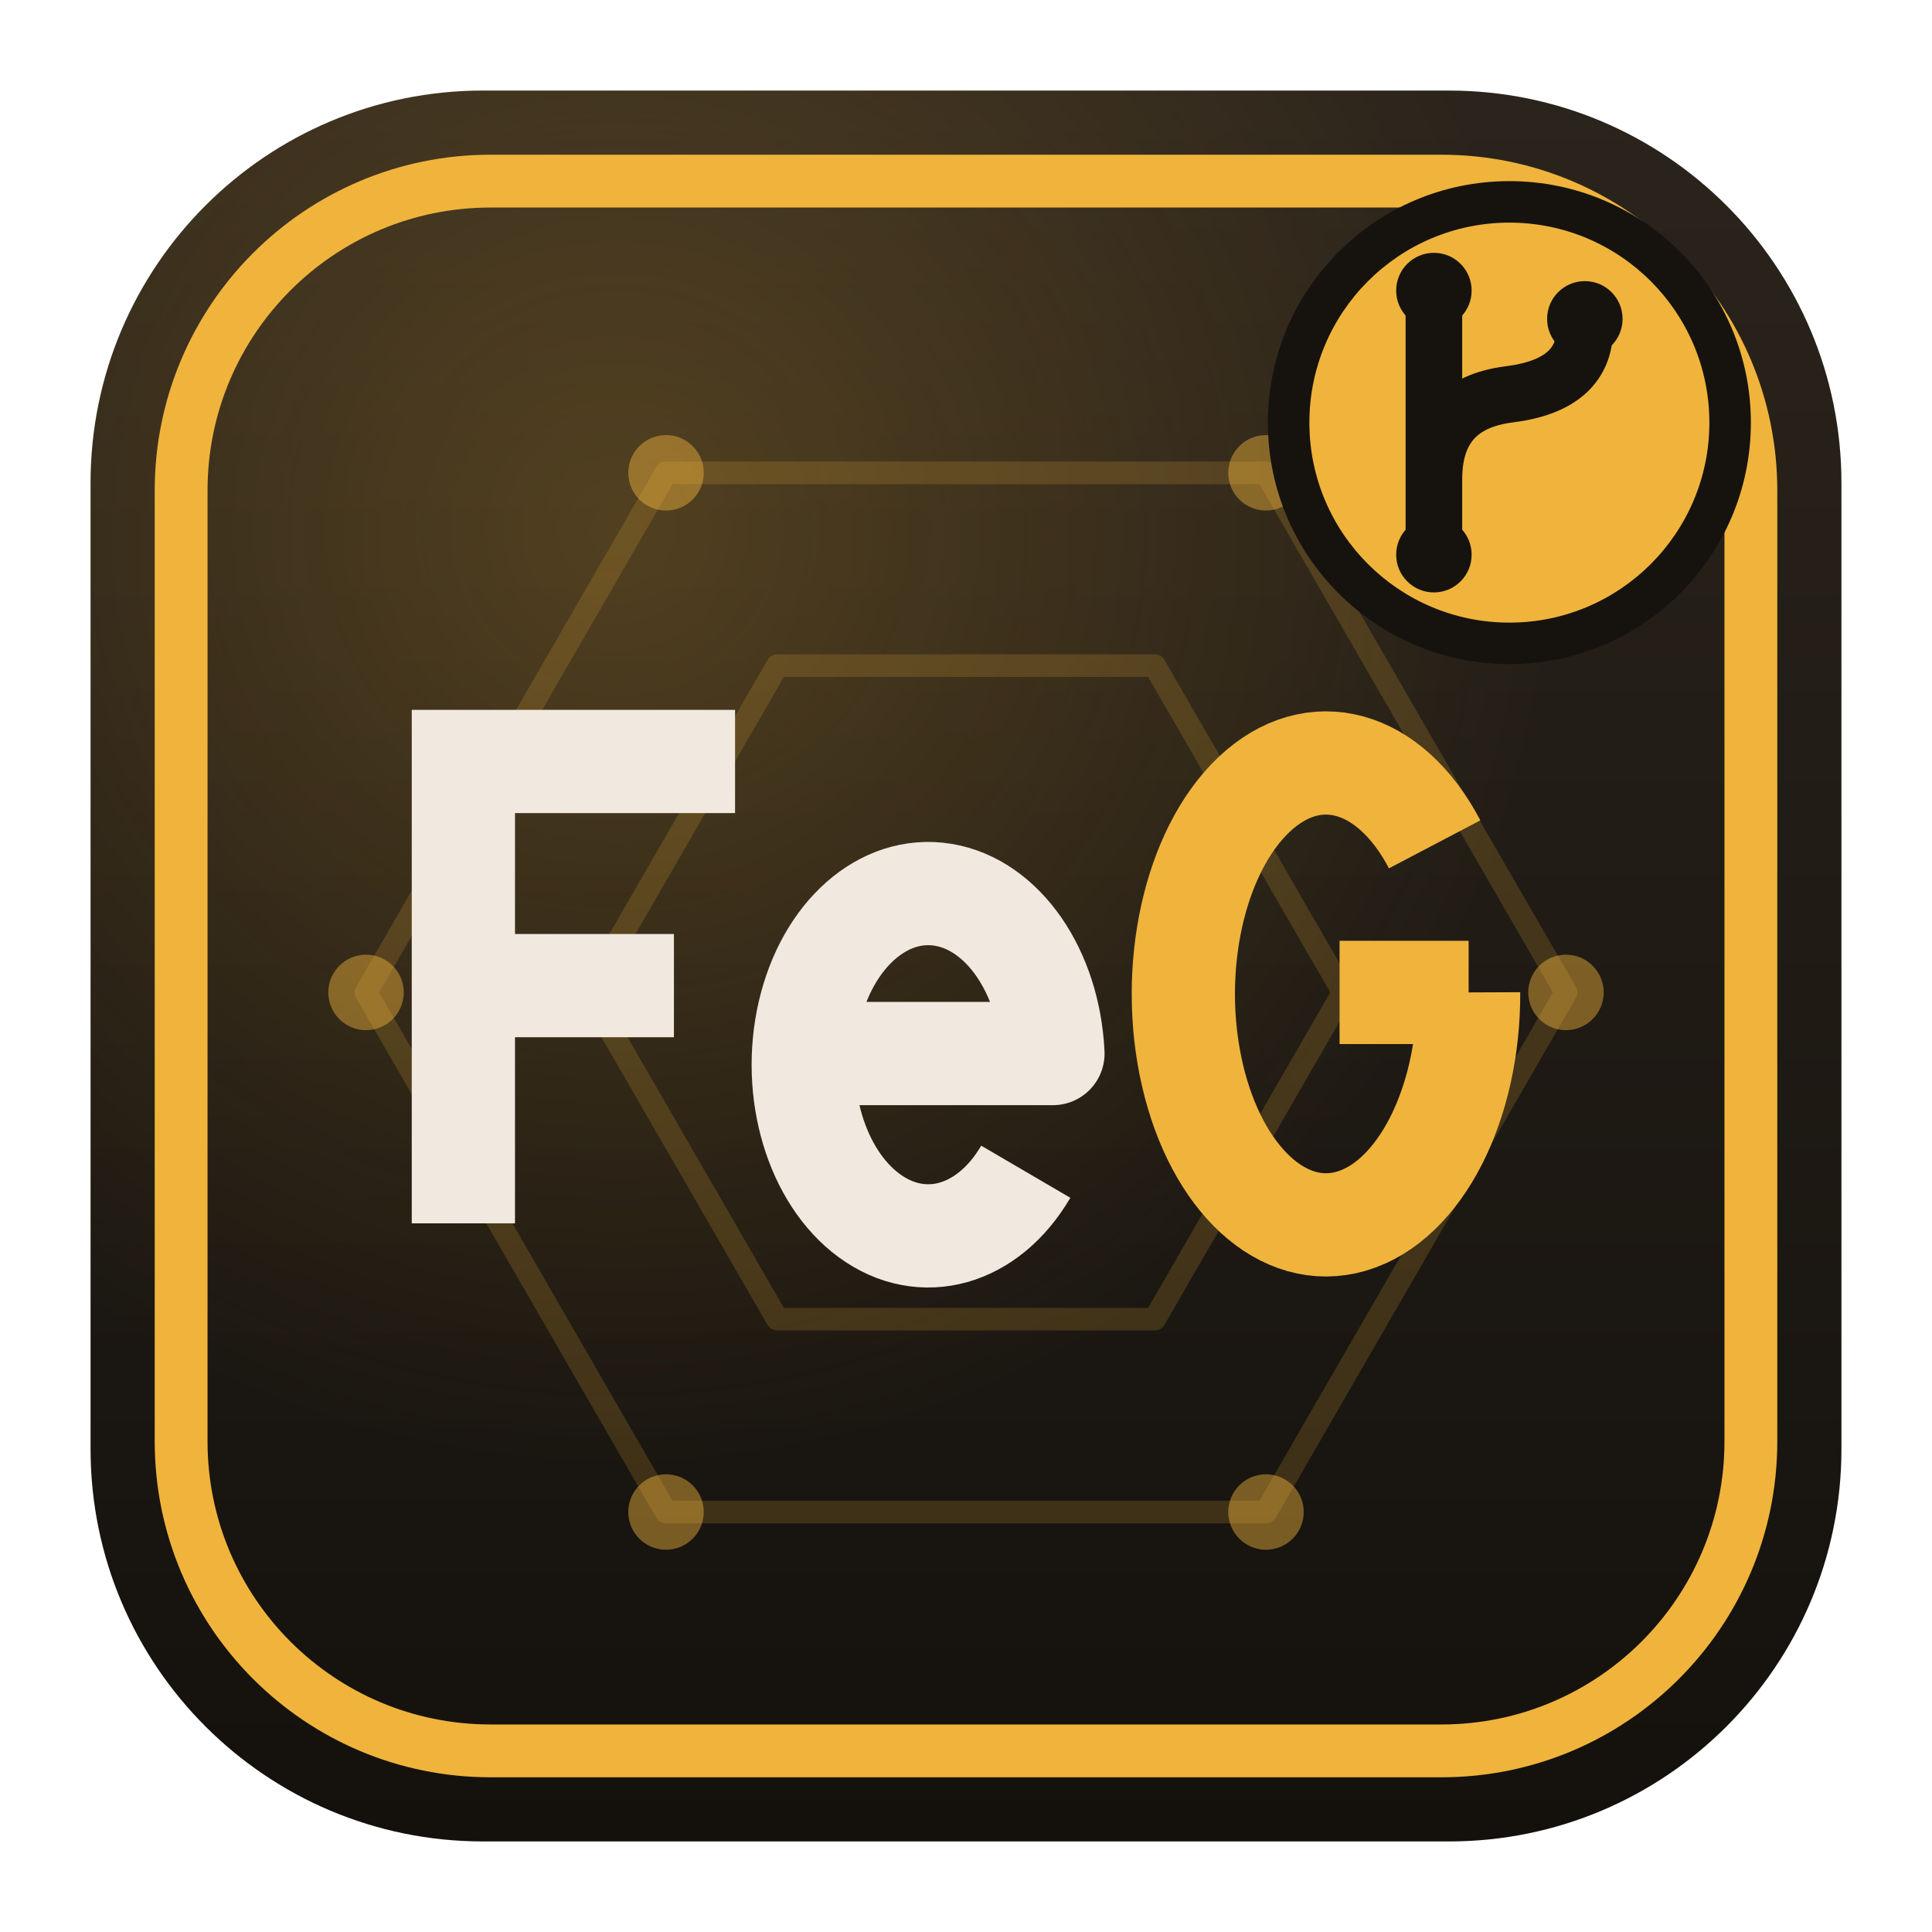
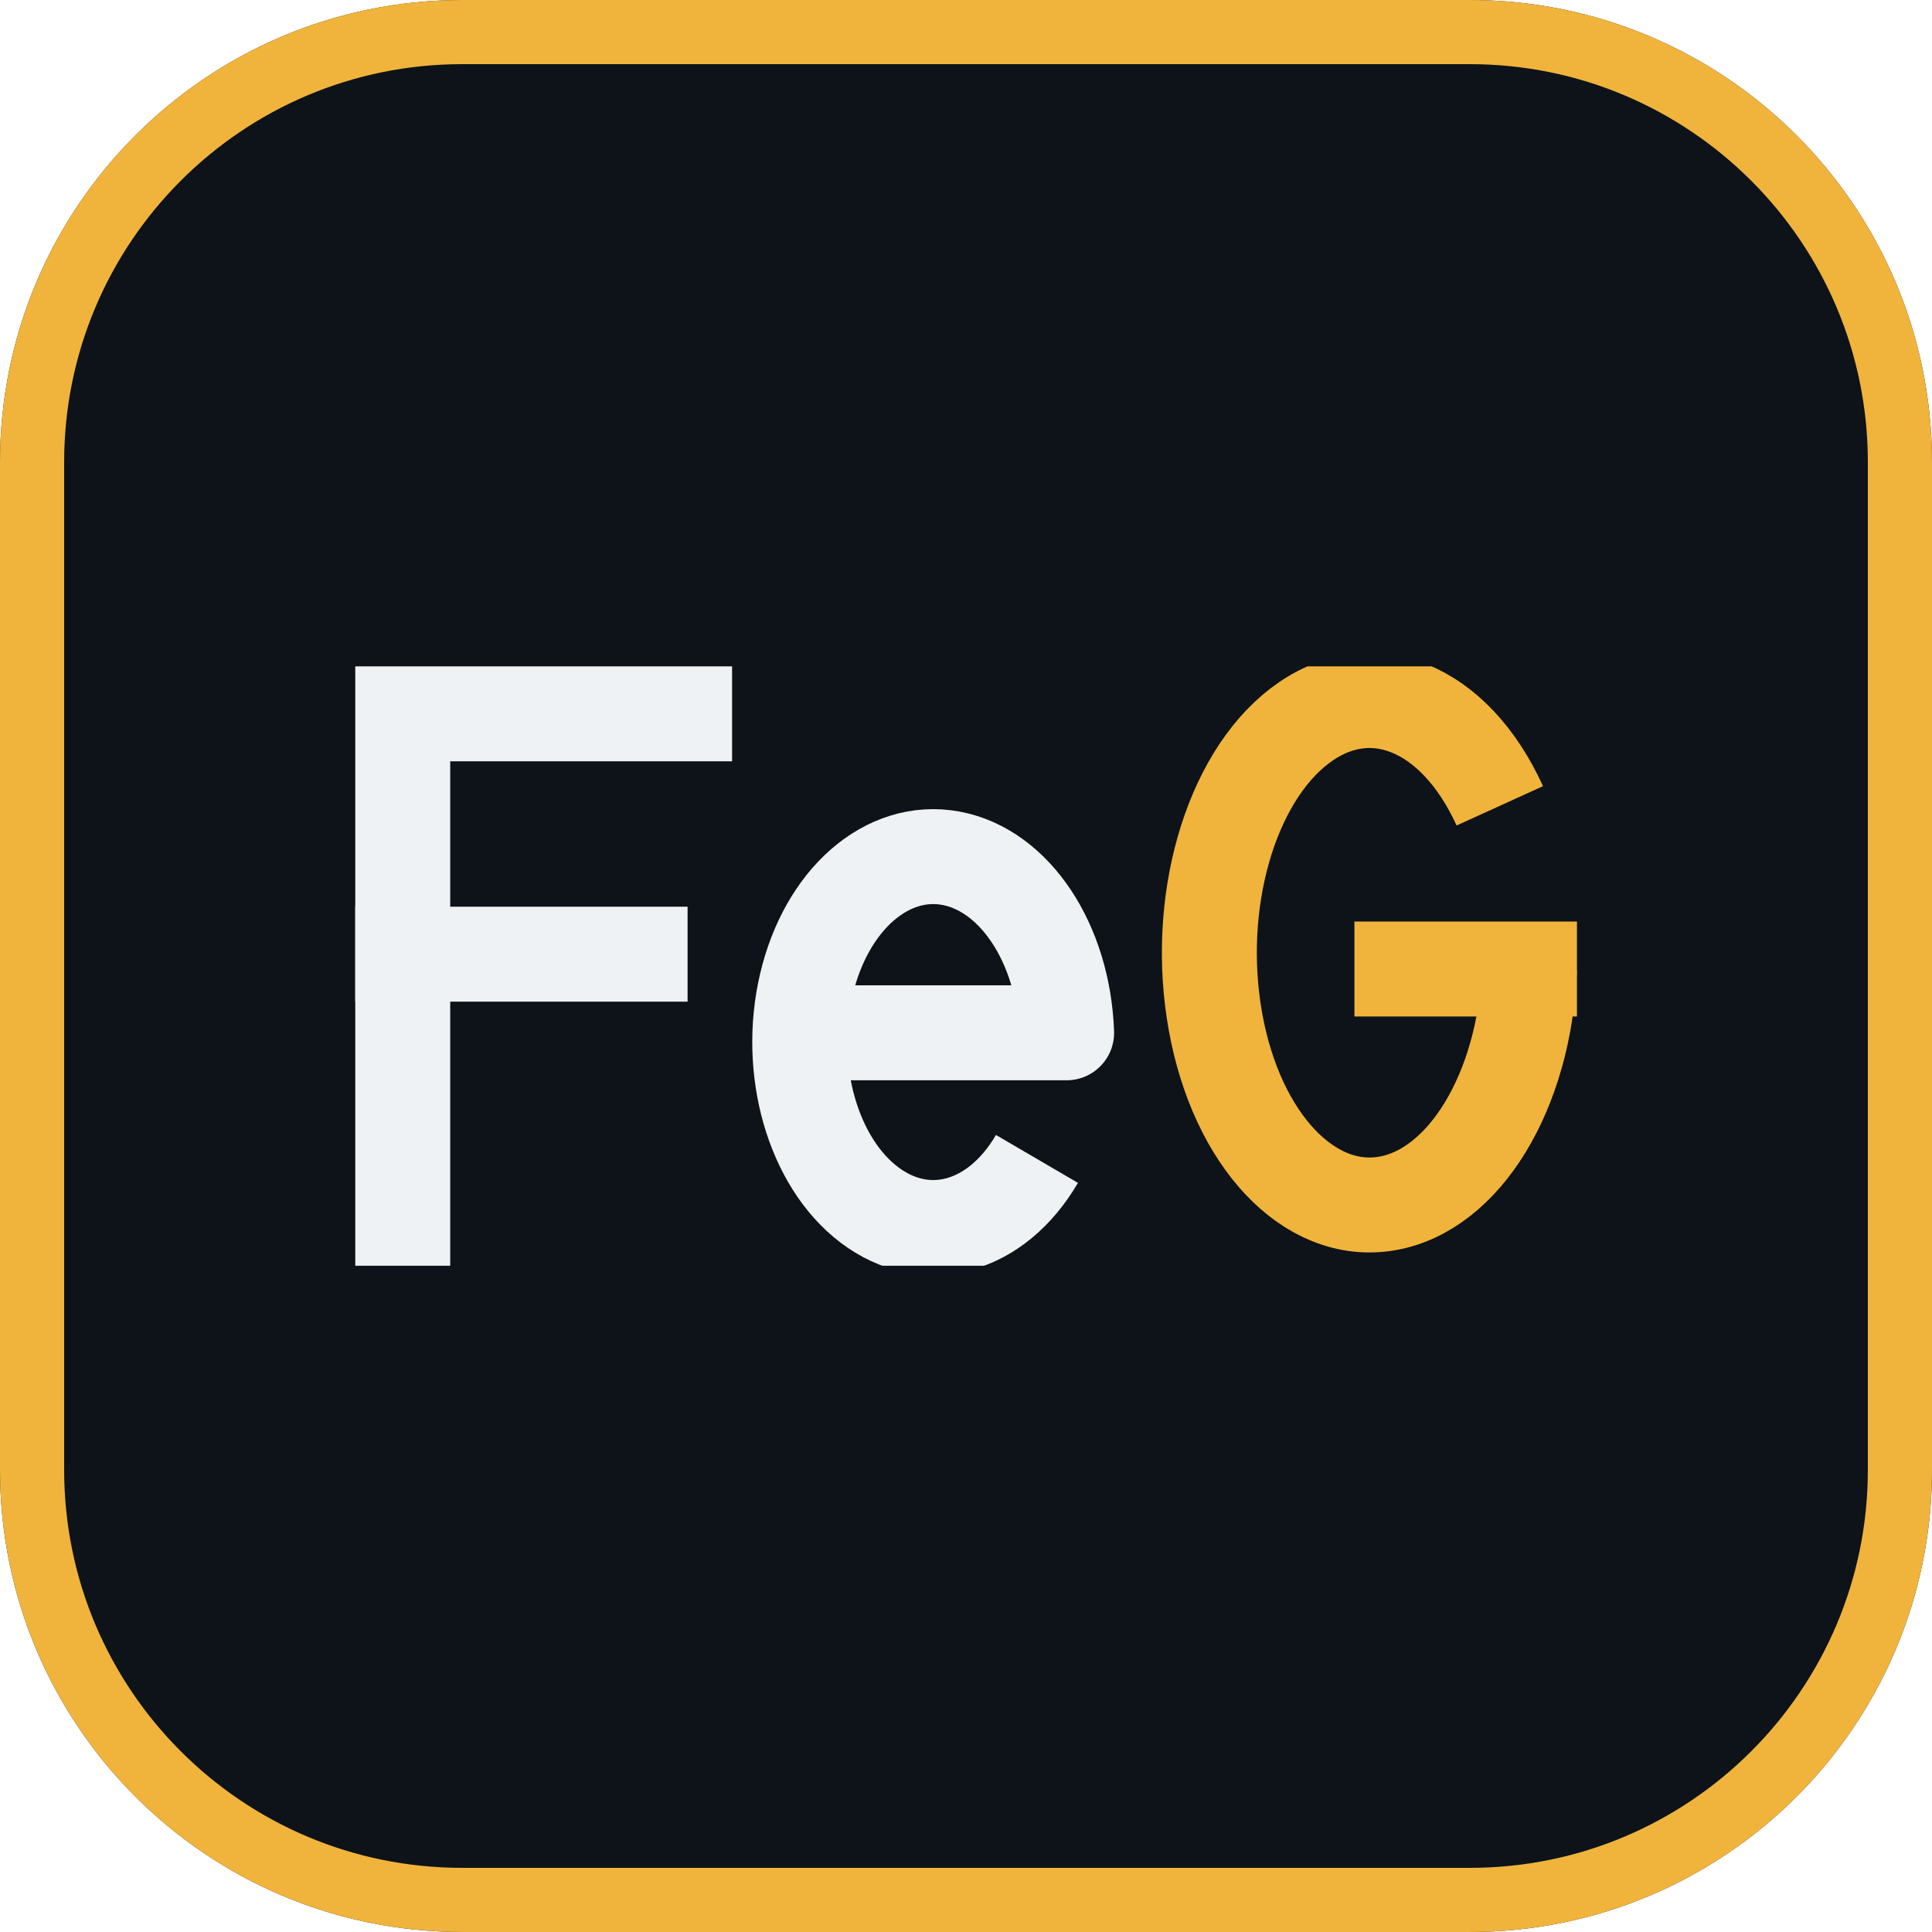
<svg xmlns="http://www.w3.org/2000/svg" viewBox="0 0 1024 1024" width="1024" height="1024">
-   <defs>
-     <linearGradient id="git-bg" x1="0" y1="0" x2="0" y2="1">
-       <stop offset="0" stop-color="#2b241c" />
-       <stop offset="1" stop-color="#14110d" />
-     </linearGradient>
-     <radialGradient id="git-glow" cx="0.3" cy="0.25" r="0.9">
-       <stop offset="0" stop-color="#F0B43C" stop-opacity="0.22" />
-       <stop offset="0.6" stop-color="#F0B43C" stop-opacity="0" />
-     </radialGradient>
-   </defs>
-   <rect x="48" y="48" width="928" height="928" rx="208" fill="url(#git-bg)" />
-   <rect x="48" y="48" width="928" height="928" rx="208" fill="url(#git-glow)" />
-   <rect x="96" y="96" width="832" height="832" rx="164" fill="none" stroke="#F0B43C" stroke-width="28" />
-   <g transform="translate(0 -34)">
-     <g fill="none" stroke="#F0B43C" stroke-opacity="0.18" stroke-width="12" stroke-linejoin="round">
-       <polygon points="830.0,560.0 671.0,835.4 353.0,835.4 194.0,560.0 353.0,284.6 671.0,284.6" />
-       <polygon points="712.0,560.0 612.0,733.2 412.0,733.2 312.0,560.0 412.0,386.8 612.0,386.8" />
+   <rect width="1024" height="1024" rx="245" fill="#0d1318" />
+   <rect x="17.0" y="17.0" width="990" height="990" rx="228.0" fill="none" stroke="#F0B43C" stroke-width="34" />
+   <g transform="translate(188.3 71.7) scale(0.7863)">
+     <clipPath id="clip-F-cap-64" clipPathUnits="userSpaceOnUse">
+       <rect x="-1000" y="358.0" width="3000" height="404" />
+     </clipPath>
+     <clipPath id="clip-e-64" clipPathUnits="userSpaceOnUse">
+       <rect x="-1000" y="358.0" width="3000" height="404" />
+     </clipPath>
+     <clipPath id="clip-G-cap-64" clipPathUnits="userSpaceOnUse">
+       <rect x="-1000" y="358.0" width="3000" height="404" />
+     </clipPath>
+     <g transform="translate(32.0 0)" clip-path="url(#clip-F-cap-64)" fill="none" stroke="#eef2f5" stroke-width="64" stroke-linecap="square" stroke-linejoin="miter" stroke-miterlimit="10">
+       <path d="M0 730 V390 H190" />
+       <path d="M0 552 H160" />
    </g>
-     <g fill="#F0B43C" fill-opacity="0.45">
-       <circle cx="830.0" cy="560.0" r="20" />
-       <circle cx="671.0" cy="835.4" r="20" />
-       <circle cx="353.0" cy="835.4" r="20" />
-       <circle cx="194.0" cy="560.0" r="20" />
-       <circle cx="353.0" cy="284.6" r="20" />
-       <circle cx="671.0" cy="284.6" r="20" />
+     <g transform="translate(299.5 0)" clip-path="url(#clip-e-64)" fill="none" stroke="#eef2f5" stroke-width="64" stroke-linecap="butt" stroke-linejoin="round" stroke-miterlimit="10">
+       <path d="M0 605 H180 A90 125 0 1 0 160 690" />
    </g>
-     <g transform="translate(512 560) scale(0.72) translate(-370.0 -560)">
-       <g fill="none" stroke="#f1e9df" stroke-width="76" stroke-linecap="butt" stroke-linejoin="miter">
-         <path transform="translate(-330 0)" d="M330 730 V390 H530" />
-         <path transform="translate(-330 0)" d="M330 555 H485" />
-       </g>
-       <g fill="none" stroke="#f1e9df" stroke-width="76" stroke-linecap="butt" stroke-linejoin="round">
-         <path transform="translate(-334 0)" d="M584 605 H768 A92 126 0 1 0 748 692" />
-       </g>
-       <g fill="none" stroke="#F0B43C" stroke-width="76" stroke-linecap="butt" stroke-linejoin="round">
-         <path transform="translate(525 0)" d="M190 451 A105 170 0 1 0 215 560" />
-         <path transform="translate(525 0)" d="M120 560 H215" />
-       </g>
+     <g transform="translate(575.5 0)" clip-path="url(#clip-G-cap-64)" fill="none" stroke="#F0B43C" stroke-width="64" stroke-linecap="butt" stroke-linejoin="round" stroke-miterlimit="10">
+       <path d="M196 452 A108 170 0 1 0 216 562" />
+       <path d="M130 562 H216" stroke-linecap="square" />
    </g>
  </g>
-   <circle cx="800" cy="224" r="128" fill="#16130f" />
-   <circle cx="800" cy="224" r="106" fill="#F0B43C" />
-   <g transform="translate(800 224)">
-     <path fill="none" stroke="#16130f" stroke-width="30" stroke-linecap="round" stroke-linejoin="round" d="M-40 -70 V70 M-40 30 Q-40 -10 0 -15 Q40 -20 40 -50" />
-     <circle cx="-40" cy="70" r="20" fill="#16130f" />
-     <circle cx="-40" cy="-70" r="20" fill="#16130f" />
-     <circle cx="40" cy="-55" r="20" fill="#16130f" />
-   </g>
</svg>
